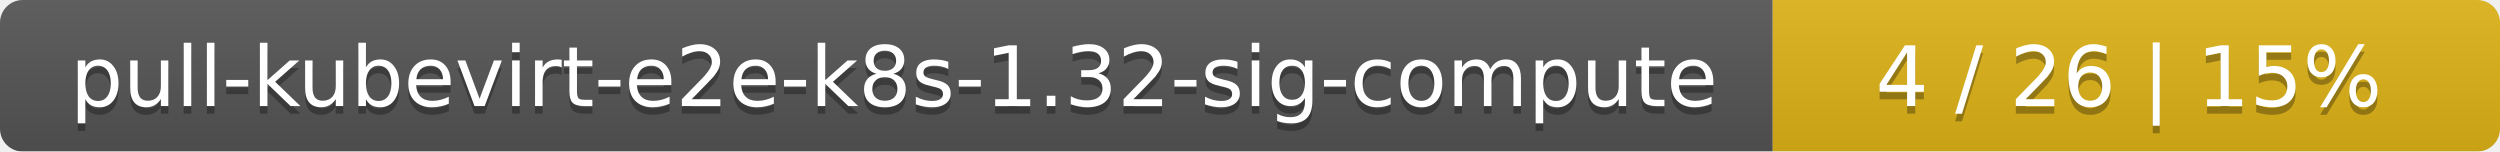
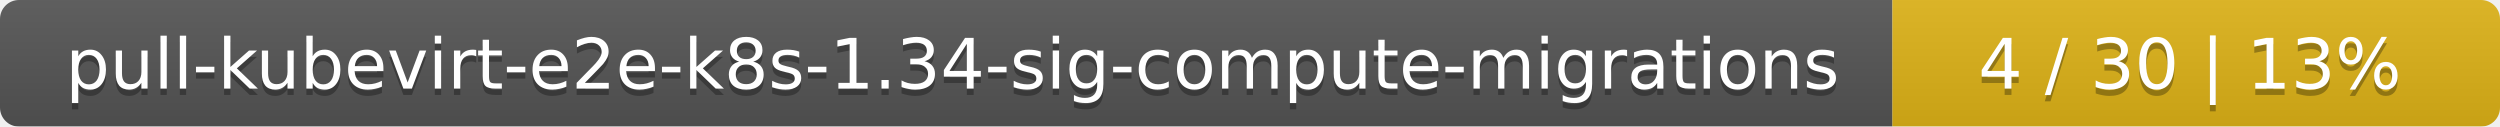
- <svg xmlns="http://www.w3.org/2000/svg" width="330" height="20">
+ <svg xmlns="http://www.w3.org/2000/svg" width="395" height="20">
  <linearGradient id="smooth" x2="0" y2="100%">
    <stop offset="0" stop-color="#bbb" stop-opacity=".1" />
    <stop offset="1" stop-opacity=".1" />
  </linearGradient>
  <mask id="round">
-     <rect width="330" height="20" rx="3" fill="#fff" />
+     <rect width="395" height="20" rx="3" fill="#fff" />
  </mask>
  <g mask="url(#round)">
-     <rect width="234" height="20" fill="#555" />
-     <rect x="234" width="96" height="20" fill="#dfb317" />
-     <rect width="330" height="20" fill="url(#smooth)" />
+     <rect width="299" height="20" fill="#555" />
+     <rect x="299" width="96" height="20" fill="#dfb317" />
+     <rect width="395" height="20" fill="url(#smooth)" />
  </g>
  <g fill="#fff" text-anchor="middle" font-family="DejaVu Sans,Verdana,Geneva,sans-serif" font-size="11">
-     <text x="118" y="15" fill="#010101" fill-opacity=".3">pull-kubevirt-e2e-k8s-1.32-sig-compute</text>
-     <text x="118" y="14">pull-kubevirt-e2e-k8s-1.32-sig-compute</text>
-     <text x="281" y="15" fill="#010101" fill-opacity=".3">4 / 26    |    15%</text>
-     <text x="281" y="14">4 / 26    |    15%</text>
+     <text x="150.5" y="15" fill="#010101" fill-opacity=".3">pull-kubevirt-e2e-k8s-1.34-sig-compute-migrations</text>
+     <text x="150.5" y="14">pull-kubevirt-e2e-k8s-1.34-sig-compute-migrations</text>
+     <text x="346" y="15" fill="#010101" fill-opacity=".3">4 / 30    |    13%</text>
+     <text x="346" y="14">4 / 30    |    13%</text>
  </g>
</svg>
